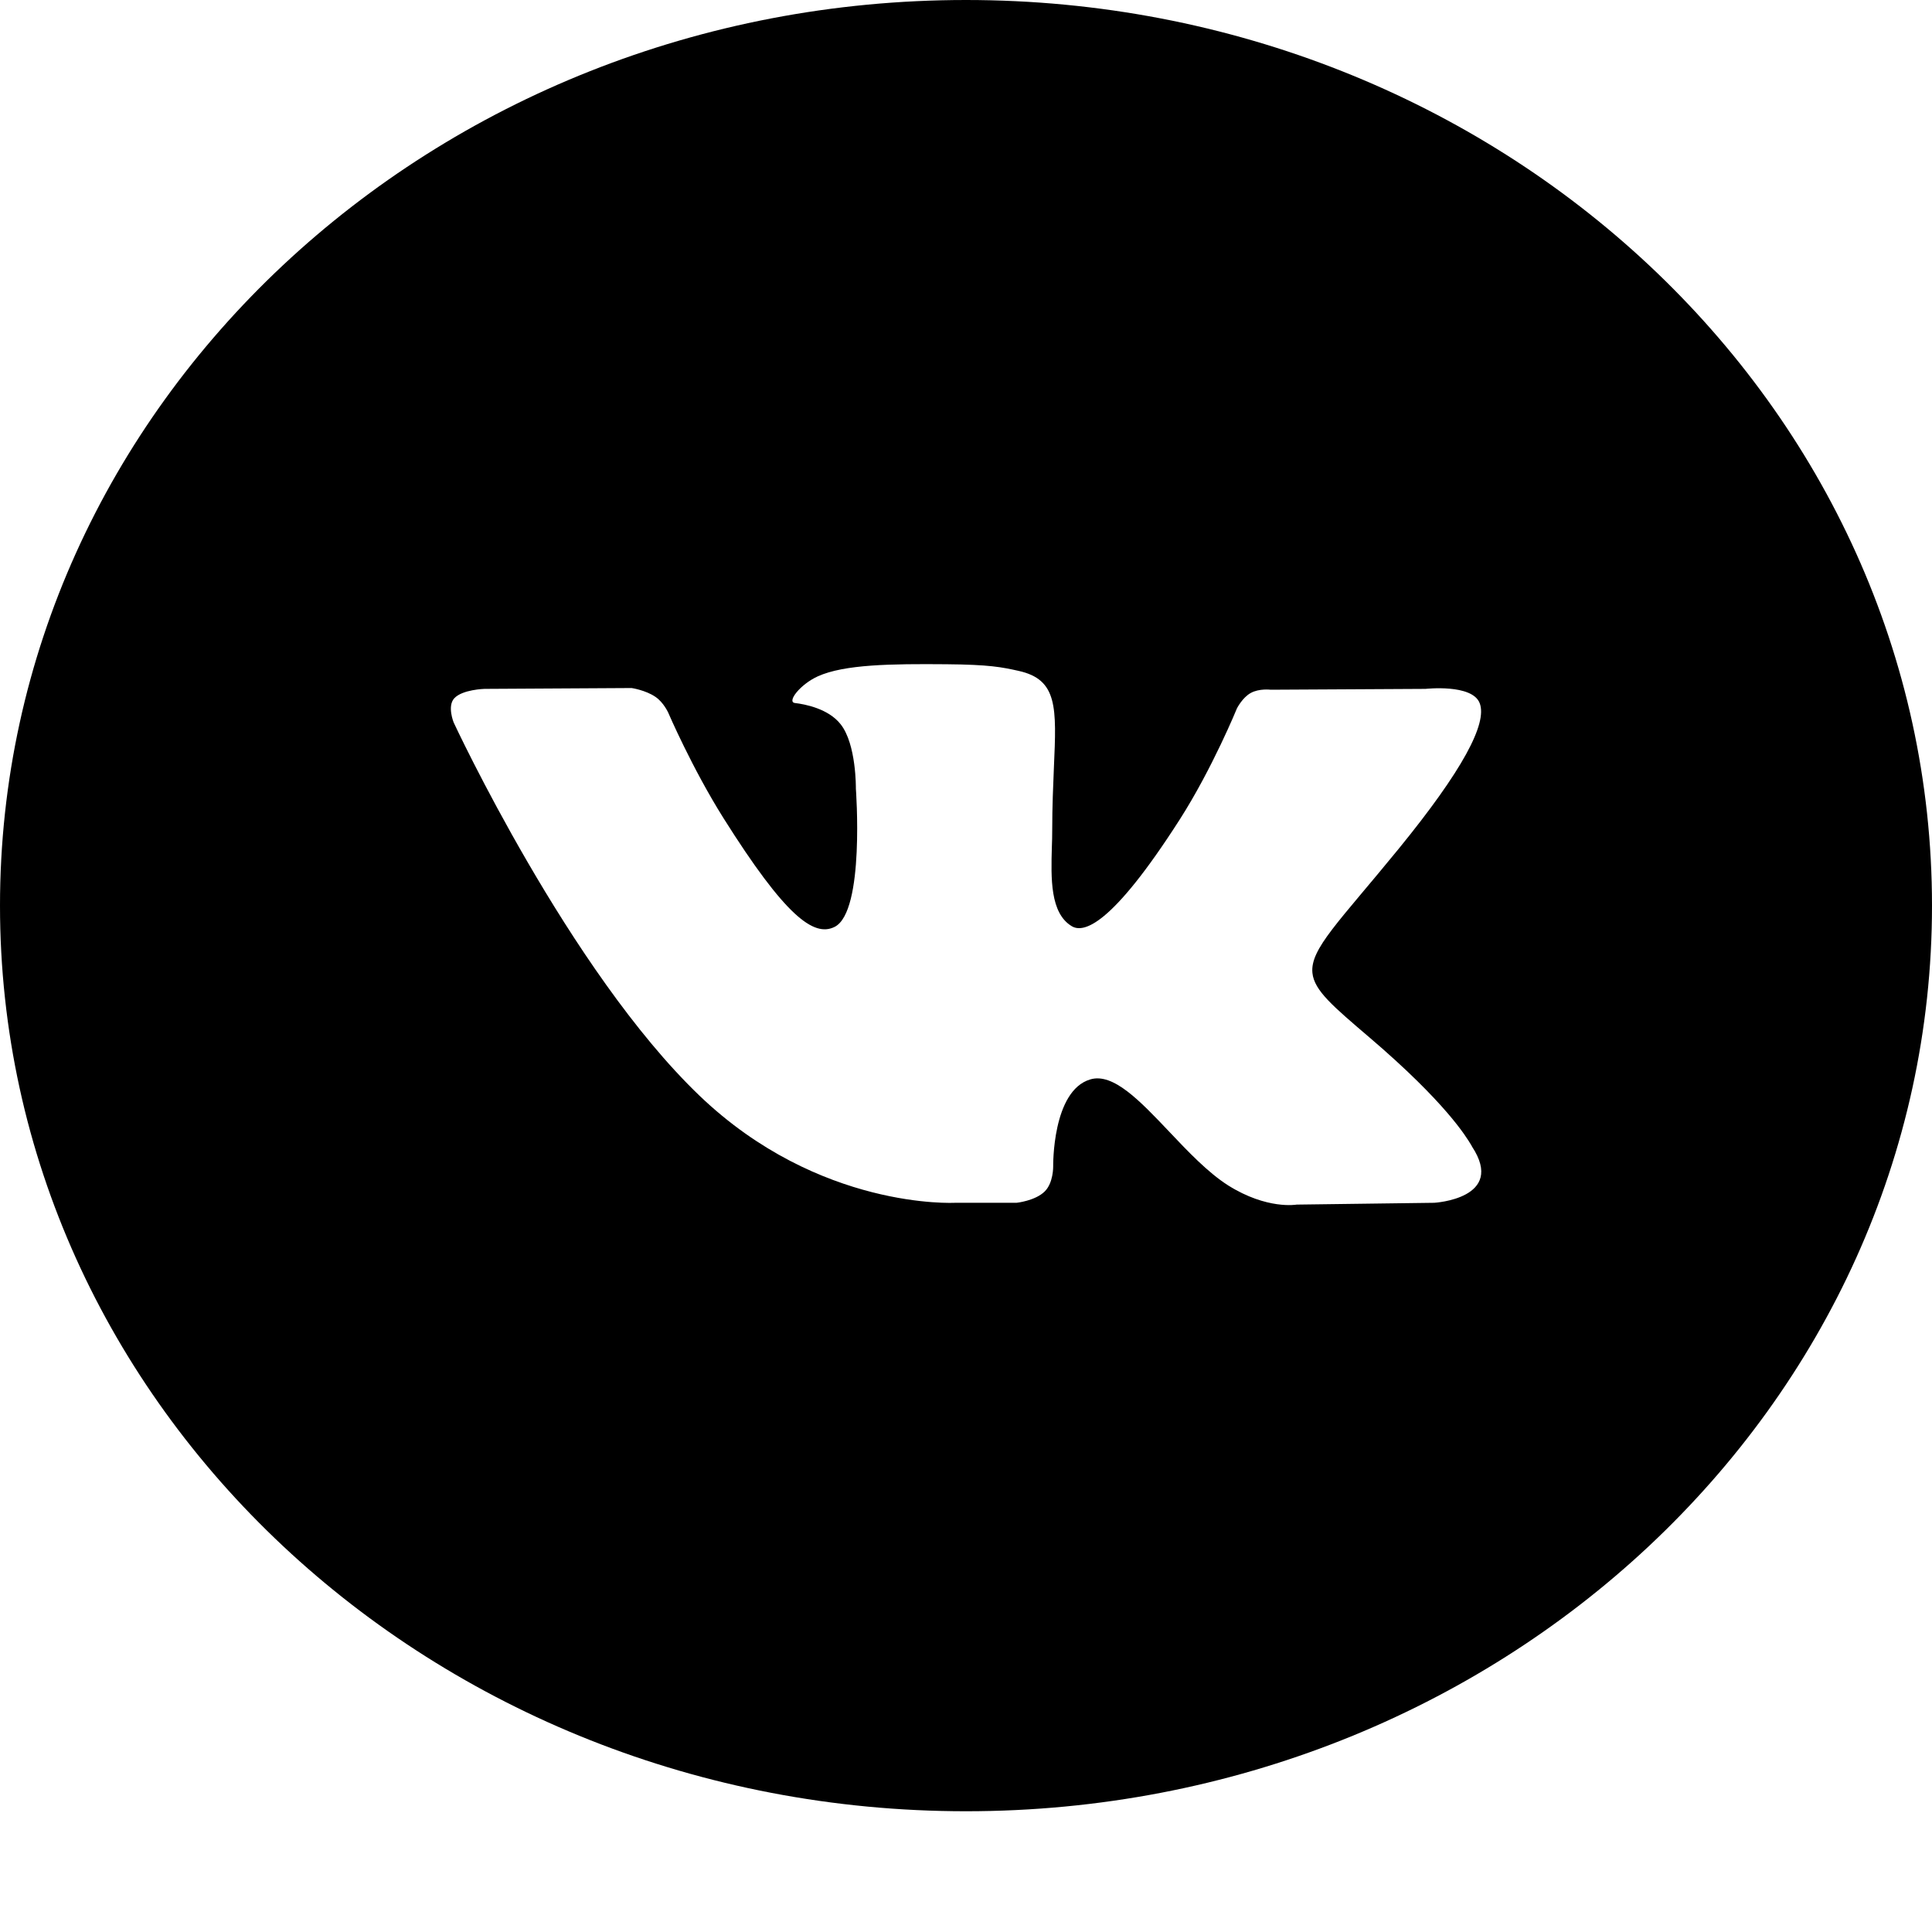
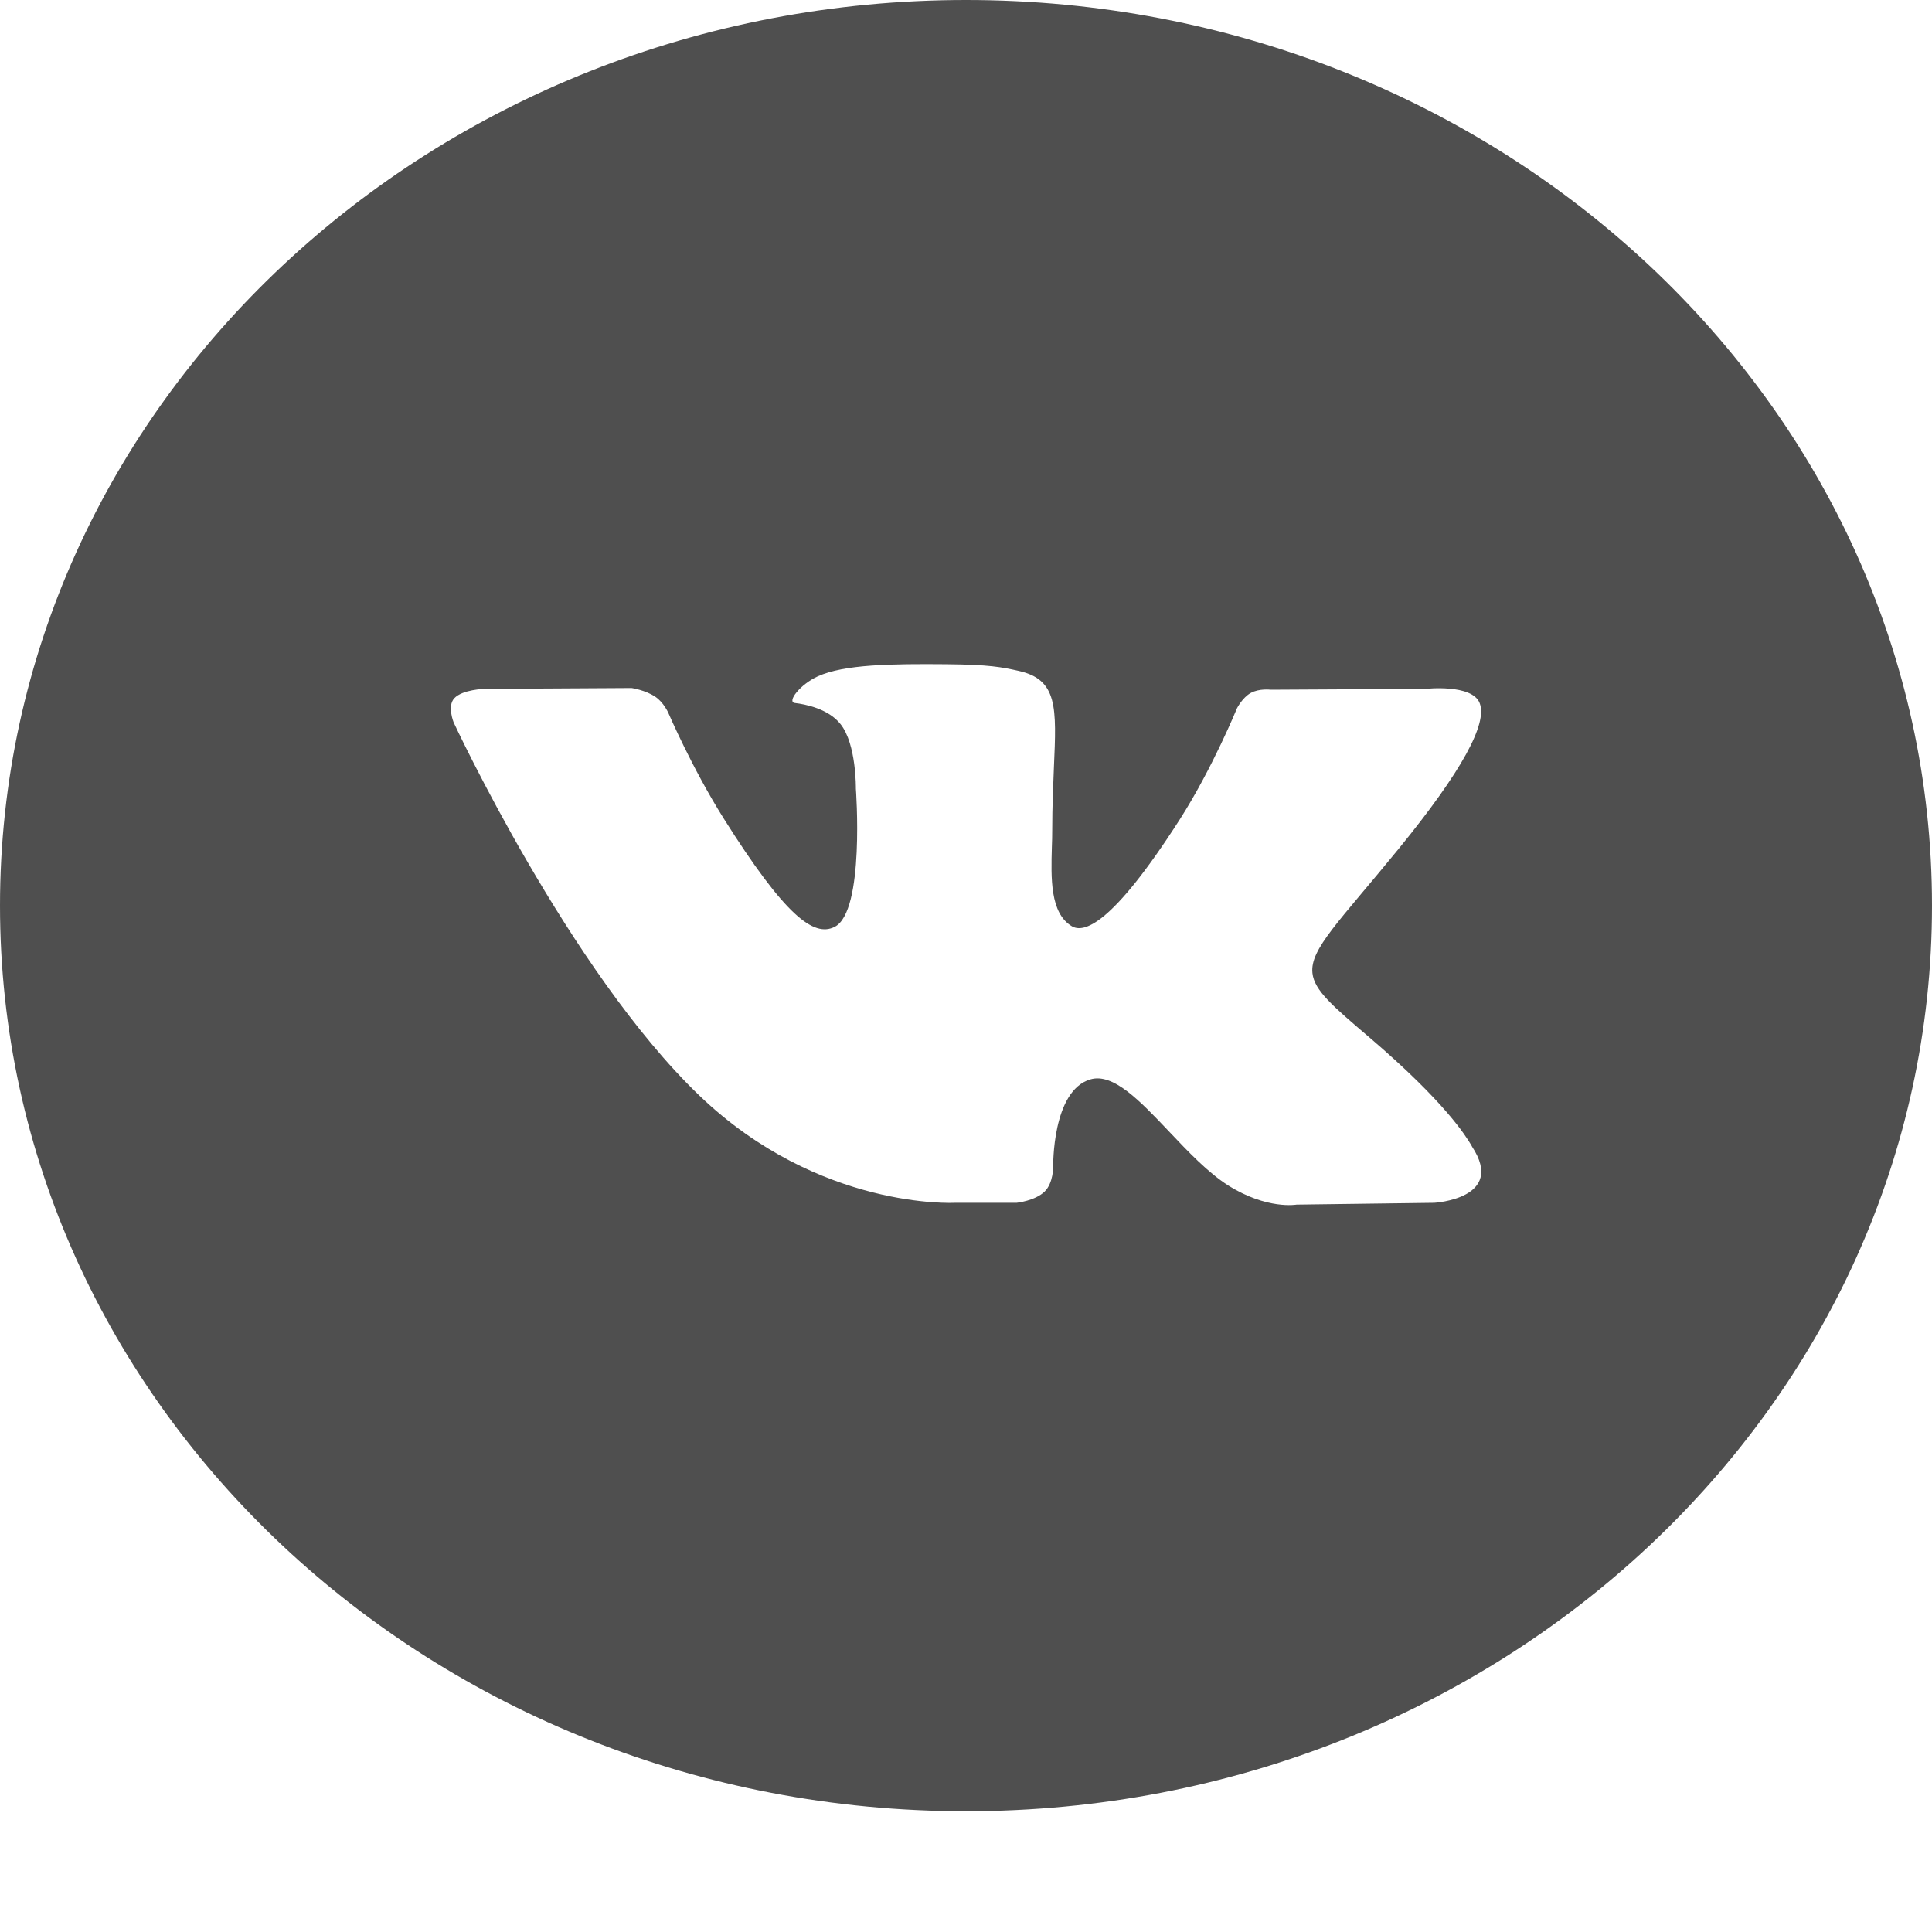
- <svg xmlns="http://www.w3.org/2000/svg" id="vk" width="16" height="16" viewBox="0 0 16 16">
-   <path fill-rule="evenodd" clip-rule="evenodd" d="M8 0C3.582 0 0 3.358 0 7.5C0 11.642 3.582 15 8 15C12.418 15 16 11.642 16 7.5C16 3.358 12.418 0 8 0ZM8.652 9.867C8.573 9.945 8.419 9.961 8.419 9.961H7.909C7.909 9.961 6.784 10.023 5.793 9.074C4.712 8.038 3.757 5.983 3.757 5.983C3.757 5.983 3.702 5.848 3.762 5.783C3.829 5.71 4.012 5.705 4.012 5.705L5.231 5.698C5.231 5.698 5.346 5.715 5.428 5.771C5.496 5.817 5.534 5.902 5.534 5.902C5.534 5.902 5.731 6.361 5.992 6.776C6.502 7.586 6.739 7.763 6.912 7.676C7.164 7.55 7.088 6.531 7.088 6.531C7.088 6.531 7.093 6.162 6.961 5.997C6.86 5.869 6.668 5.832 6.583 5.822C6.514 5.813 6.627 5.667 6.773 5.601C6.992 5.502 7.38 5.497 7.838 5.501C8.194 5.504 8.297 5.525 8.436 5.556C8.76 5.628 8.75 5.858 8.728 6.355C8.722 6.503 8.714 6.676 8.714 6.875C8.714 6.92 8.713 6.967 8.711 7.017C8.704 7.271 8.695 7.563 8.877 7.671C8.971 7.726 9.199 7.679 9.77 6.787C10.041 6.363 10.244 5.866 10.244 5.866C10.244 5.866 10.289 5.777 10.358 5.739C10.428 5.7 10.523 5.712 10.523 5.712L11.806 5.705C11.806 5.705 12.192 5.662 12.254 5.823C12.32 5.991 12.11 6.383 11.586 7.026C11.09 7.634 10.848 7.859 10.869 8.058C10.884 8.204 11.041 8.335 11.344 8.594C11.974 9.132 12.143 9.415 12.184 9.483C12.187 9.489 12.19 9.493 12.191 9.496C12.474 9.927 11.878 9.961 11.878 9.961L10.738 9.976C10.738 9.976 10.494 10.02 10.171 9.817C10.003 9.71 9.838 9.536 9.681 9.37C9.441 9.117 9.219 8.883 9.03 8.939C8.712 9.032 8.722 9.661 8.722 9.661C8.722 9.661 8.724 9.796 8.652 9.867Z" fill="inherit" />
+ <svg xmlns="http://www.w3.org/2000/svg" width="16" height="16" viewBox="0 0 16 16" fill="none">
+   <path fill-rule="evenodd" clip-rule="evenodd" d="M8 0C3.582 0 0 3.358 0 7.5C0 11.642 3.582 15 8 15C12.418 15 16 11.642 16 7.5C16 3.358 12.418 0 8 0ZM8.652 9.867C8.573 9.945 8.419 9.961 8.419 9.961H7.909C7.909 9.961 6.784 10.023 5.793 9.074C4.712 8.038 3.757 5.983 3.757 5.983C3.757 5.983 3.702 5.848 3.762 5.783C3.829 5.71 4.012 5.705 4.012 5.705L5.231 5.698C5.231 5.698 5.346 5.715 5.428 5.771C5.496 5.817 5.534 5.902 5.534 5.902C5.534 5.902 5.731 6.361 5.992 6.776C6.502 7.586 6.739 7.763 6.912 7.676C7.164 7.55 7.088 6.531 7.088 6.531C7.088 6.531 7.093 6.162 6.961 5.997C6.86 5.869 6.668 5.832 6.583 5.822C6.514 5.813 6.627 5.667 6.773 5.601C6.992 5.502 7.38 5.497 7.838 5.501C8.194 5.504 8.297 5.525 8.436 5.556C8.76 5.628 8.75 5.858 8.728 6.355C8.722 6.503 8.714 6.676 8.714 6.875C8.714 6.92 8.713 6.967 8.711 7.017C8.704 7.271 8.695 7.563 8.877 7.671C8.971 7.726 9.199 7.679 9.77 6.787C10.041 6.363 10.244 5.866 10.244 5.866C10.244 5.866 10.289 5.777 10.358 5.739C10.428 5.7 10.523 5.712 10.523 5.712L11.806 5.705C11.806 5.705 12.192 5.662 12.254 5.823C12.32 5.991 12.11 6.383 11.586 7.026C11.09 7.634 10.848 7.859 10.869 8.058C10.884 8.204 11.041 8.335 11.344 8.594C11.974 9.132 12.143 9.415 12.184 9.483C12.187 9.489 12.19 9.493 12.191 9.496C12.474 9.927 11.878 9.961 11.878 9.961L10.738 9.976C10.738 9.976 10.494 10.02 10.171 9.817C10.003 9.71 9.838 9.536 9.681 9.37C9.441 9.117 9.219 8.883 9.03 8.939C8.712 9.032 8.722 9.661 8.722 9.661C8.722 9.661 8.724 9.796 8.652 9.867Z" fill="#4f4f4f" />
</svg>
